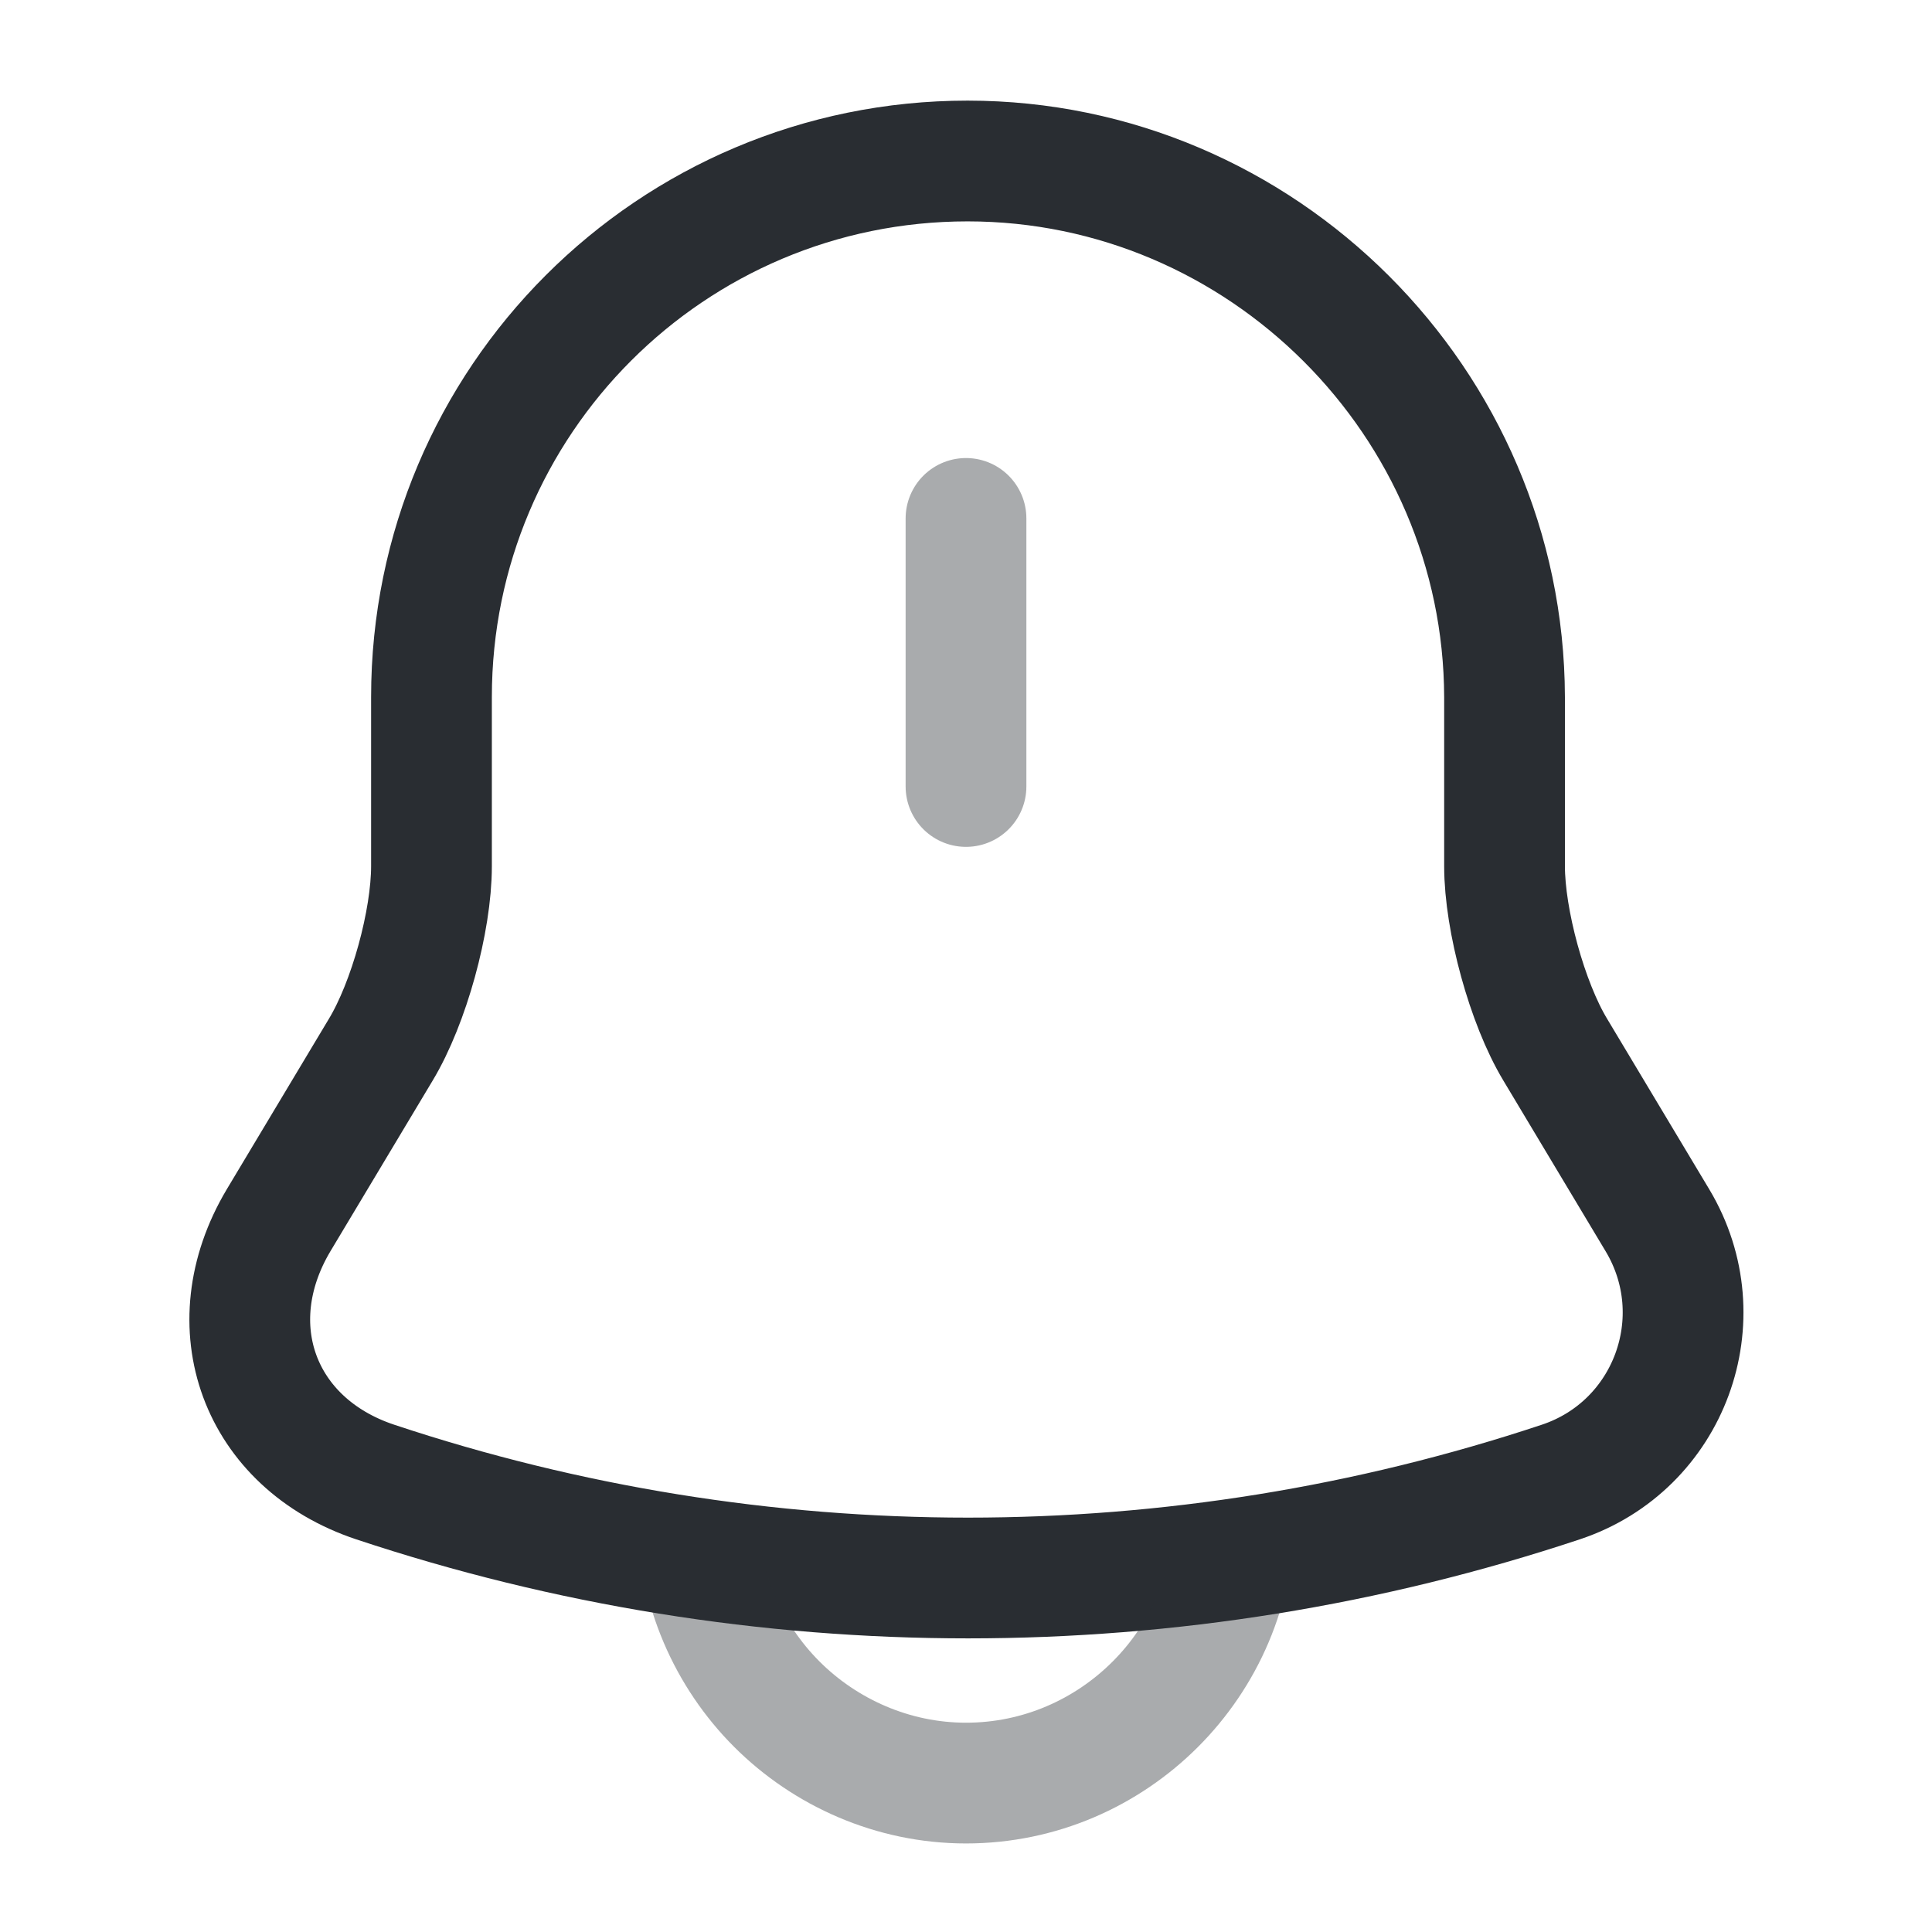
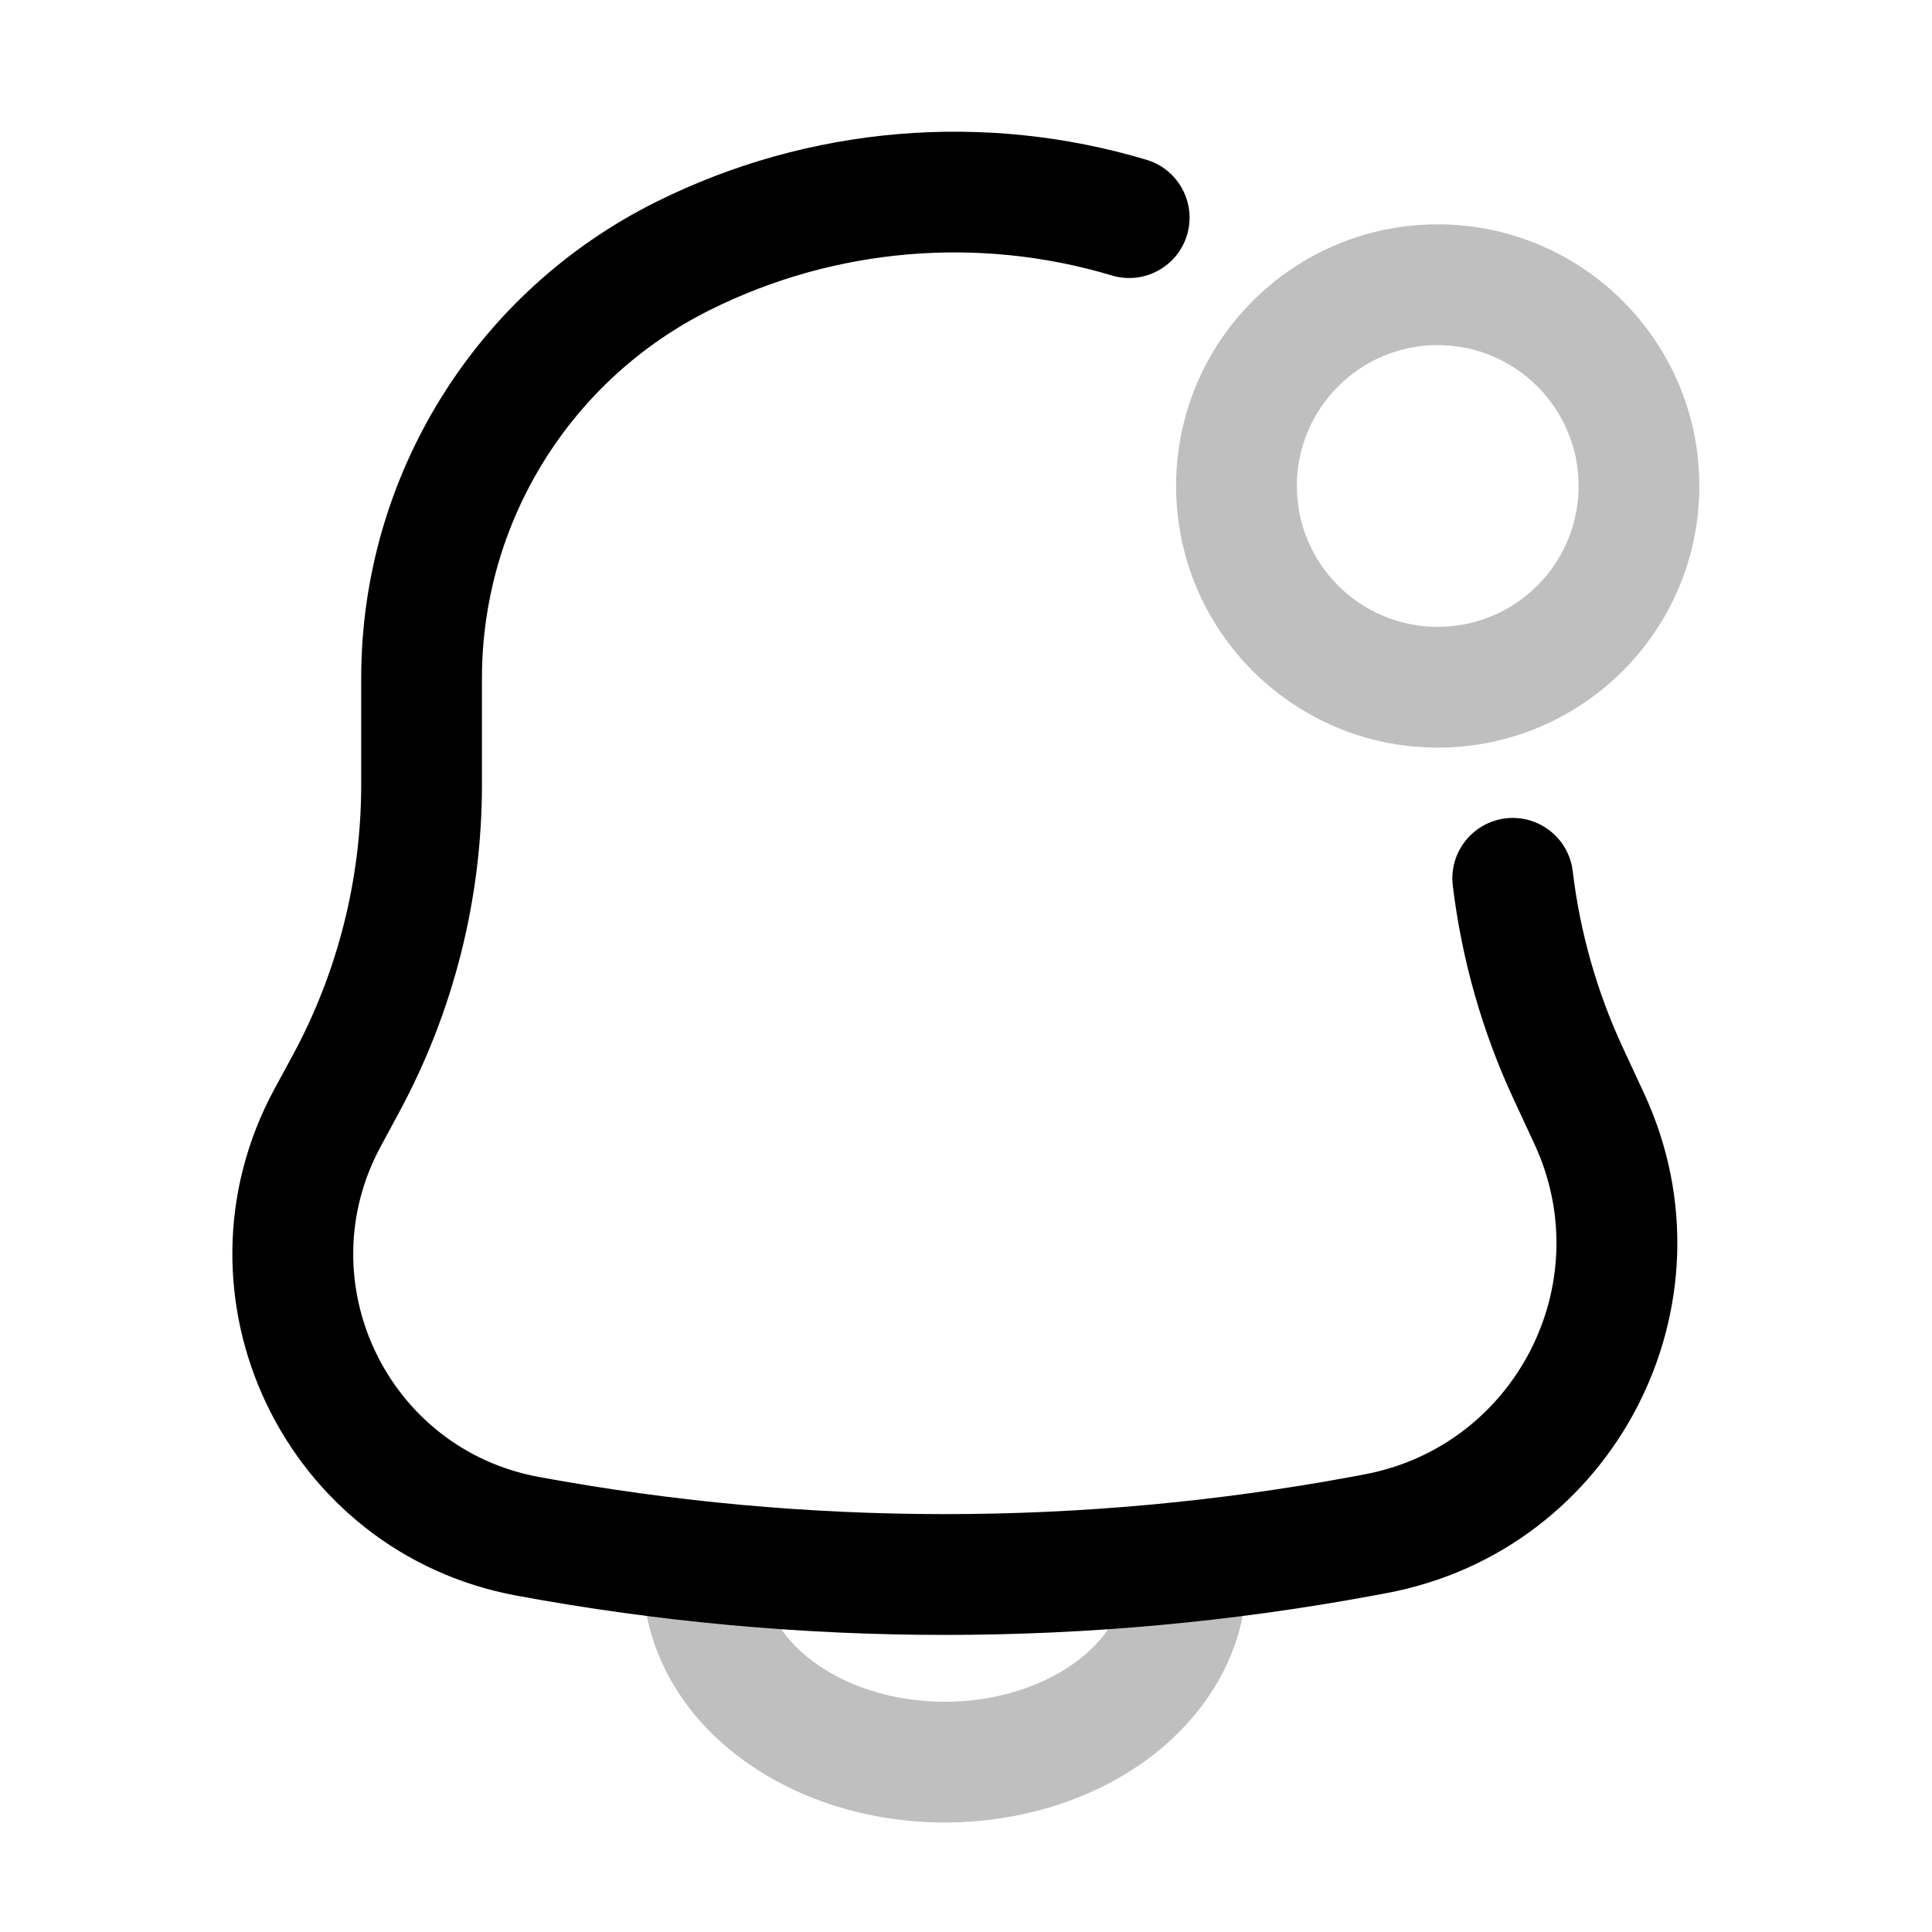
<svg xmlns="http://www.w3.org/2000/svg" width="800px" height="800px" viewBox="0 0 24 24" fill="none">
-   <path opacity="0.4" d="M12 6.44V9.77" stroke="#292D32" stroke-width="1.5" stroke-miterlimit="10" stroke-linecap="round" />
-   <path d="M12.02 2C8.34 2 5.36 4.98 5.36 8.66V10.76C5.36 11.44 5.08 12.46 4.73 13.04L3.46 15.16C2.68 16.47 3.22 17.93 4.66 18.41C9.44 20 14.61 20 19.39 18.41C20.74 17.96 21.32 16.38 20.59 15.16L19.32 13.04C18.97 12.46 18.69 11.43 18.69 10.76V8.66C18.68 5 15.68 2 12.02 2Z" stroke="#292D32" stroke-width="1.5" stroke-miterlimit="10" stroke-linecap="round" />
-   <path opacity="0.4" d="M15.33 18.82C15.33 20.65 13.83 22.15 12 22.15C11.09 22.15 10.25 21.77 9.65 21.17C9.05 20.57 8.67 19.73 8.67 18.82" stroke="#292D32" stroke-width="1.5" stroke-miterlimit="10" />
+   <g id="style=doutone">
+     <g id="notification-bell-new">
+       <path id="vector (Stroke)" fill-rule="evenodd" clip-rule="evenodd" d="M8.737 18.83C9.151 18.83 9.487 19.166 9.487 19.58C9.487 19.753 9.531 19.932 9.626 20.109C9.721 20.287 9.869 20.462 10.073 20.619C10.277 20.776 10.528 20.908 10.816 21C11.104 21.092 11.417 21.14 11.736 21.14C12.055 21.14 12.368 21.092 12.656 21C12.944 20.908 13.196 20.776 13.4 20.619C13.603 20.462 13.751 20.287 13.847 20.109C13.942 19.932 13.986 19.753 13.986 19.58C13.986 19.166 14.322 18.83 14.736 18.83C15.15 18.83 15.486 19.166 15.486 19.58C15.486 20.014 15.375 20.435 15.168 20.819C14.962 21.202 14.668 21.536 14.315 21.808C13.962 22.08 13.552 22.289 13.112 22.429C12.672 22.569 12.205 22.64 11.736 22.64C11.268 22.64 10.8 22.569 10.361 22.429C9.921 22.289 9.511 22.08 9.158 21.808C8.804 21.536 8.51 21.202 8.305 20.819C8.098 20.435 7.987 20.014 7.987 19.58C7.987 19.166 8.323 18.83 8.737 18.83Z" fill="#BFBFBF" />
+       <path id="vector (Stroke)_2" fill-rule="evenodd" clip-rule="evenodd" d="M8.153 2.507C10.056 1.56 12.234 1.384 14.242 1.985C14.639 2.104 14.864 2.522 14.746 2.918C14.627 3.315 14.209 3.541 13.812 3.422C12.166 2.929 10.38 3.073 8.821 3.85C7.085 4.714 5.987 6.486 5.987 8.425L5.987 9.746C5.987 11.17 5.633 12.571 4.955 13.823L4.729 14.242C3.82 15.922 4.813 18 6.692 18.347C10.027 18.963 13.446 18.963 16.781 18.347L16.941 18.317C18.819 17.97 19.865 15.945 19.062 14.213L18.797 13.642C18.409 12.804 18.157 11.913 18.047 11C17.998 10.589 18.292 10.216 18.703 10.166C19.114 10.117 19.488 10.411 19.537 10.822C19.627 11.578 19.836 12.317 20.158 13.011L20.423 13.582C21.639 16.203 20.055 19.267 17.214 19.792L17.078 19.055L17.214 19.792L17.054 19.822C13.539 20.472 9.934 20.472 6.419 19.822C3.539 19.29 2.016 16.104 3.409 13.528L3.636 13.11C4.195 12.077 4.487 10.921 4.487 9.746L4.487 8.425C4.487 5.916 5.907 3.624 8.153 2.507Z" fill="#000000" />
+       <path id="vector (Stroke)_3" fill-rule="evenodd" clip-rule="evenodd" d="M17.86 4.287C16.894 4.287 16.11 5.071 16.11 6.037C16.11 7.004 16.894 7.787 17.86 7.787C18.827 7.787 19.61 7.004 19.61 6.037C19.61 5.071 18.827 4.287 17.86 4.287ZM14.61 6.037C14.61 4.242 16.065 2.787 17.86 2.787C19.655 2.787 21.11 4.242 21.11 6.037C21.11 7.832 19.655 9.287 17.86 9.287C16.065 9.287 14.61 7.832 14.61 6.037Z" fill="#BFBFBF" />
+     </g>
+   </g>
</svg>
